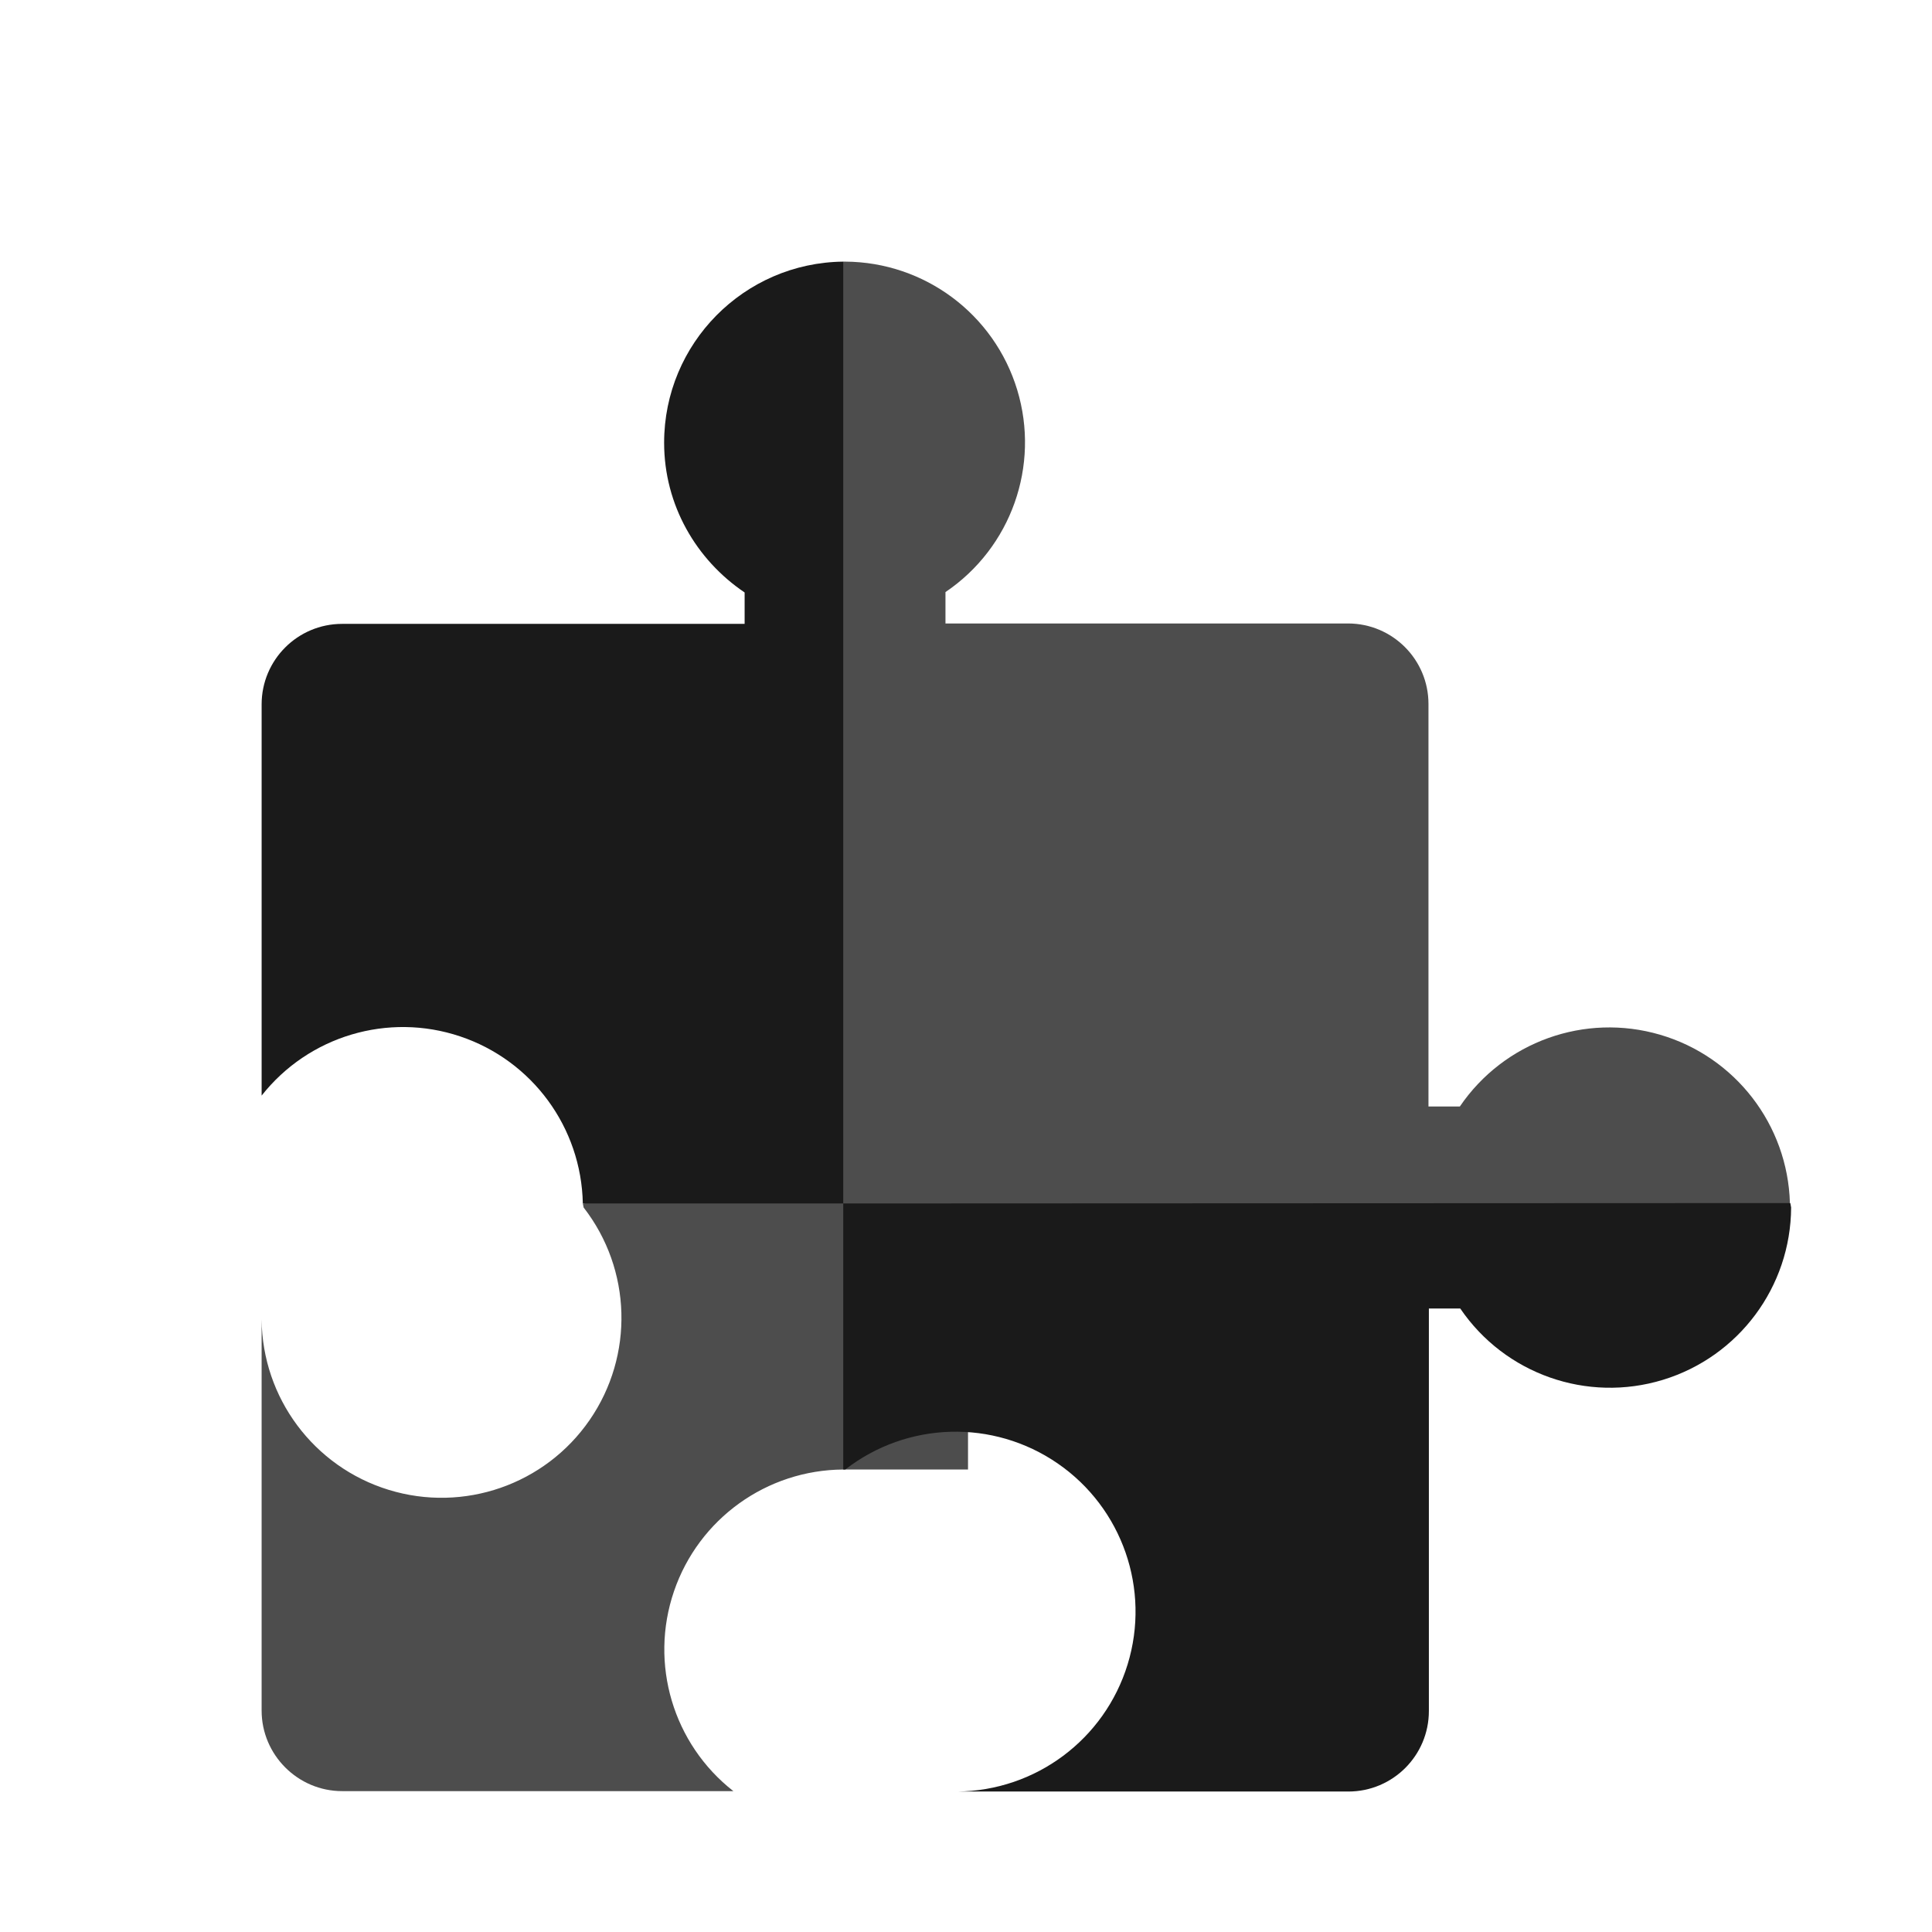
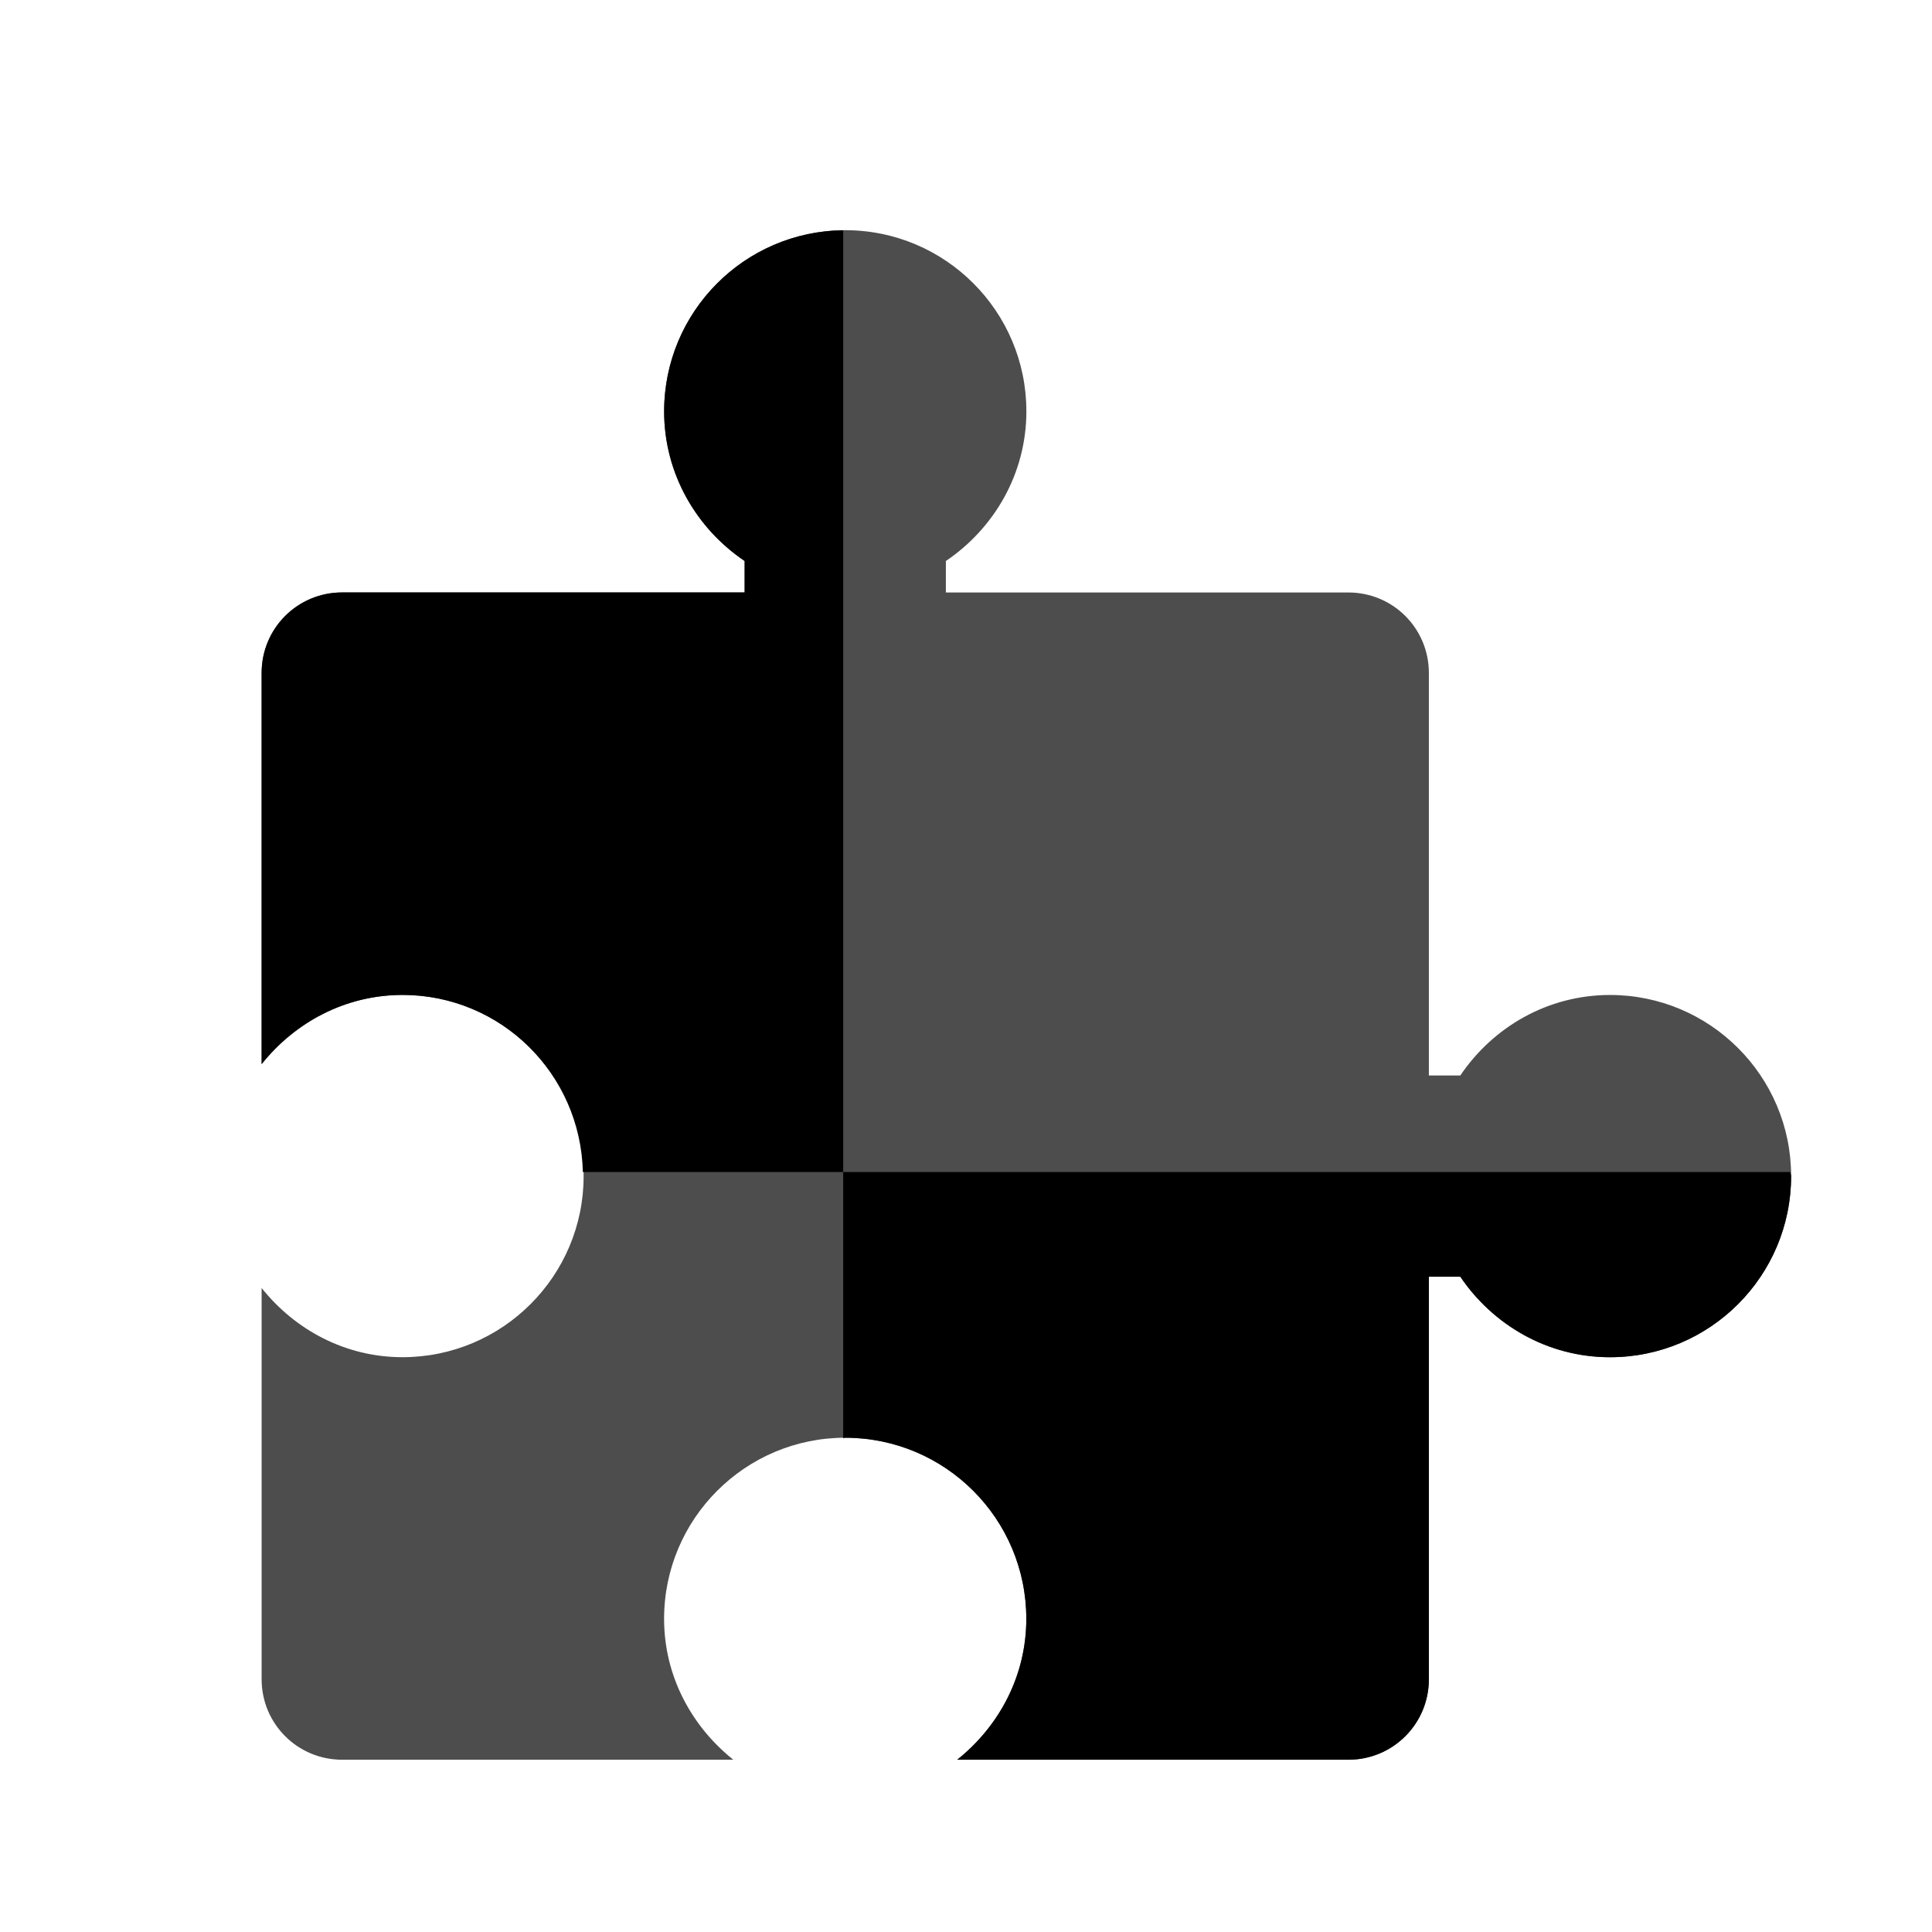
<svg xmlns="http://www.w3.org/2000/svg" width="48" height="48" version="1">
-   <path d="M21 6.5h-.05l-1.44 3.54-1.64 17.9h-3.35v1.96h-.04l.02.1a4.47 4.47 0 1 1-8 2.78v9.72c0 1.1.9 2 2 2h9.72a4.47 4.47 0 0 1 2.73-7.99h3.1v-3.66L41.2 31.2l3.27-1.31a4.49 4.49 0 0 0-8.2-2.4h-.78v-10a2 2 0 0 0-2-2h-10v-.78A4.49 4.49 0 0 0 21 6.5z" fill="#4d4d4d" />
-   <path d="M14.48 29.9h6.47V6.5A4.5 4.5 0 0 0 16.5 11c0 1.55.8 2.91 2 3.72v.78h-10a2 2 0 0 0-2 2v9.72a4.47 4.47 0 0 1 7.98 2.68zM20.95 29.9v6.61H21a4.47 4.47 0 1 1 2.78 8h9.72a2 2 0 0 0 2-2v-10h.78A4.5 4.5 0 0 0 44.5 30l-.02-.11z" fill="#1a1a1a" />
+   <path d="M21 5.719a4.502 4.502 0 0 0-4.5 4.5c0 1.552.803 2.91 2 3.719v.781h-10c-1.108 0-2 .892-2 2v9.719c.825-1.035 2.075-1.719 3.5-1.719 2.484 0 4.5 2.016 4.5 4.5s-2.016 4.5-4.5 4.5c-1.425 0-2.675-.684-3.5-1.719v9.72c0 1.107.892 2 2 2h9.719c-1.035-.826-1.72-2.076-1.72-3.5 0-2.485 2.017-4.5 4.5-4.5 2.485 0 4.5 2.015 4.5 4.5 0 1.424-.683 2.674-1.718 3.5H33.5c1.108 0 2-.893 2-2v-10h.781c.81 1.196 2.166 2 3.719 2 2.484 0 4.5-2.017 4.5-4.5 0-2.485-2.016-4.5-4.5-4.5-1.553 0-2.91.802-3.719 2H35.5v-10c0-1.109-.892-2-2-2h-10v-.782c1.197-.81 2-2.166 2-3.719 0-2.484-2.016-4.5-4.5-4.5z" fill="#4d4d4d" />
+   <path d="M44.48 29.119H20.949v6.611c.017-0.0.032-.01.049-.01 2.485 0 4.5 2.015 4.5 4.5 0 1.424-.682 2.674-1.717 3.5H33.5c1.108 0 2-.893 2-2v-10h.781c.81 1.196 2.166 2 3.719 2 2.484 0 4.5-2.017 4.5-4.5 0-.036-.019-.066-.019-.102zM14.48 29.119h6.469V5.721a4.502 4.502 0 0 0-4.449 4.498c0 1.552.803 2.91 2 3.719v.781h-10c-1.108 0-2 .892-2 2v9.719c.825-1.035 2.075-1.719 3.5-1.719 2.449 0 4.424 1.965 4.481 4.4z" />
</svg>
